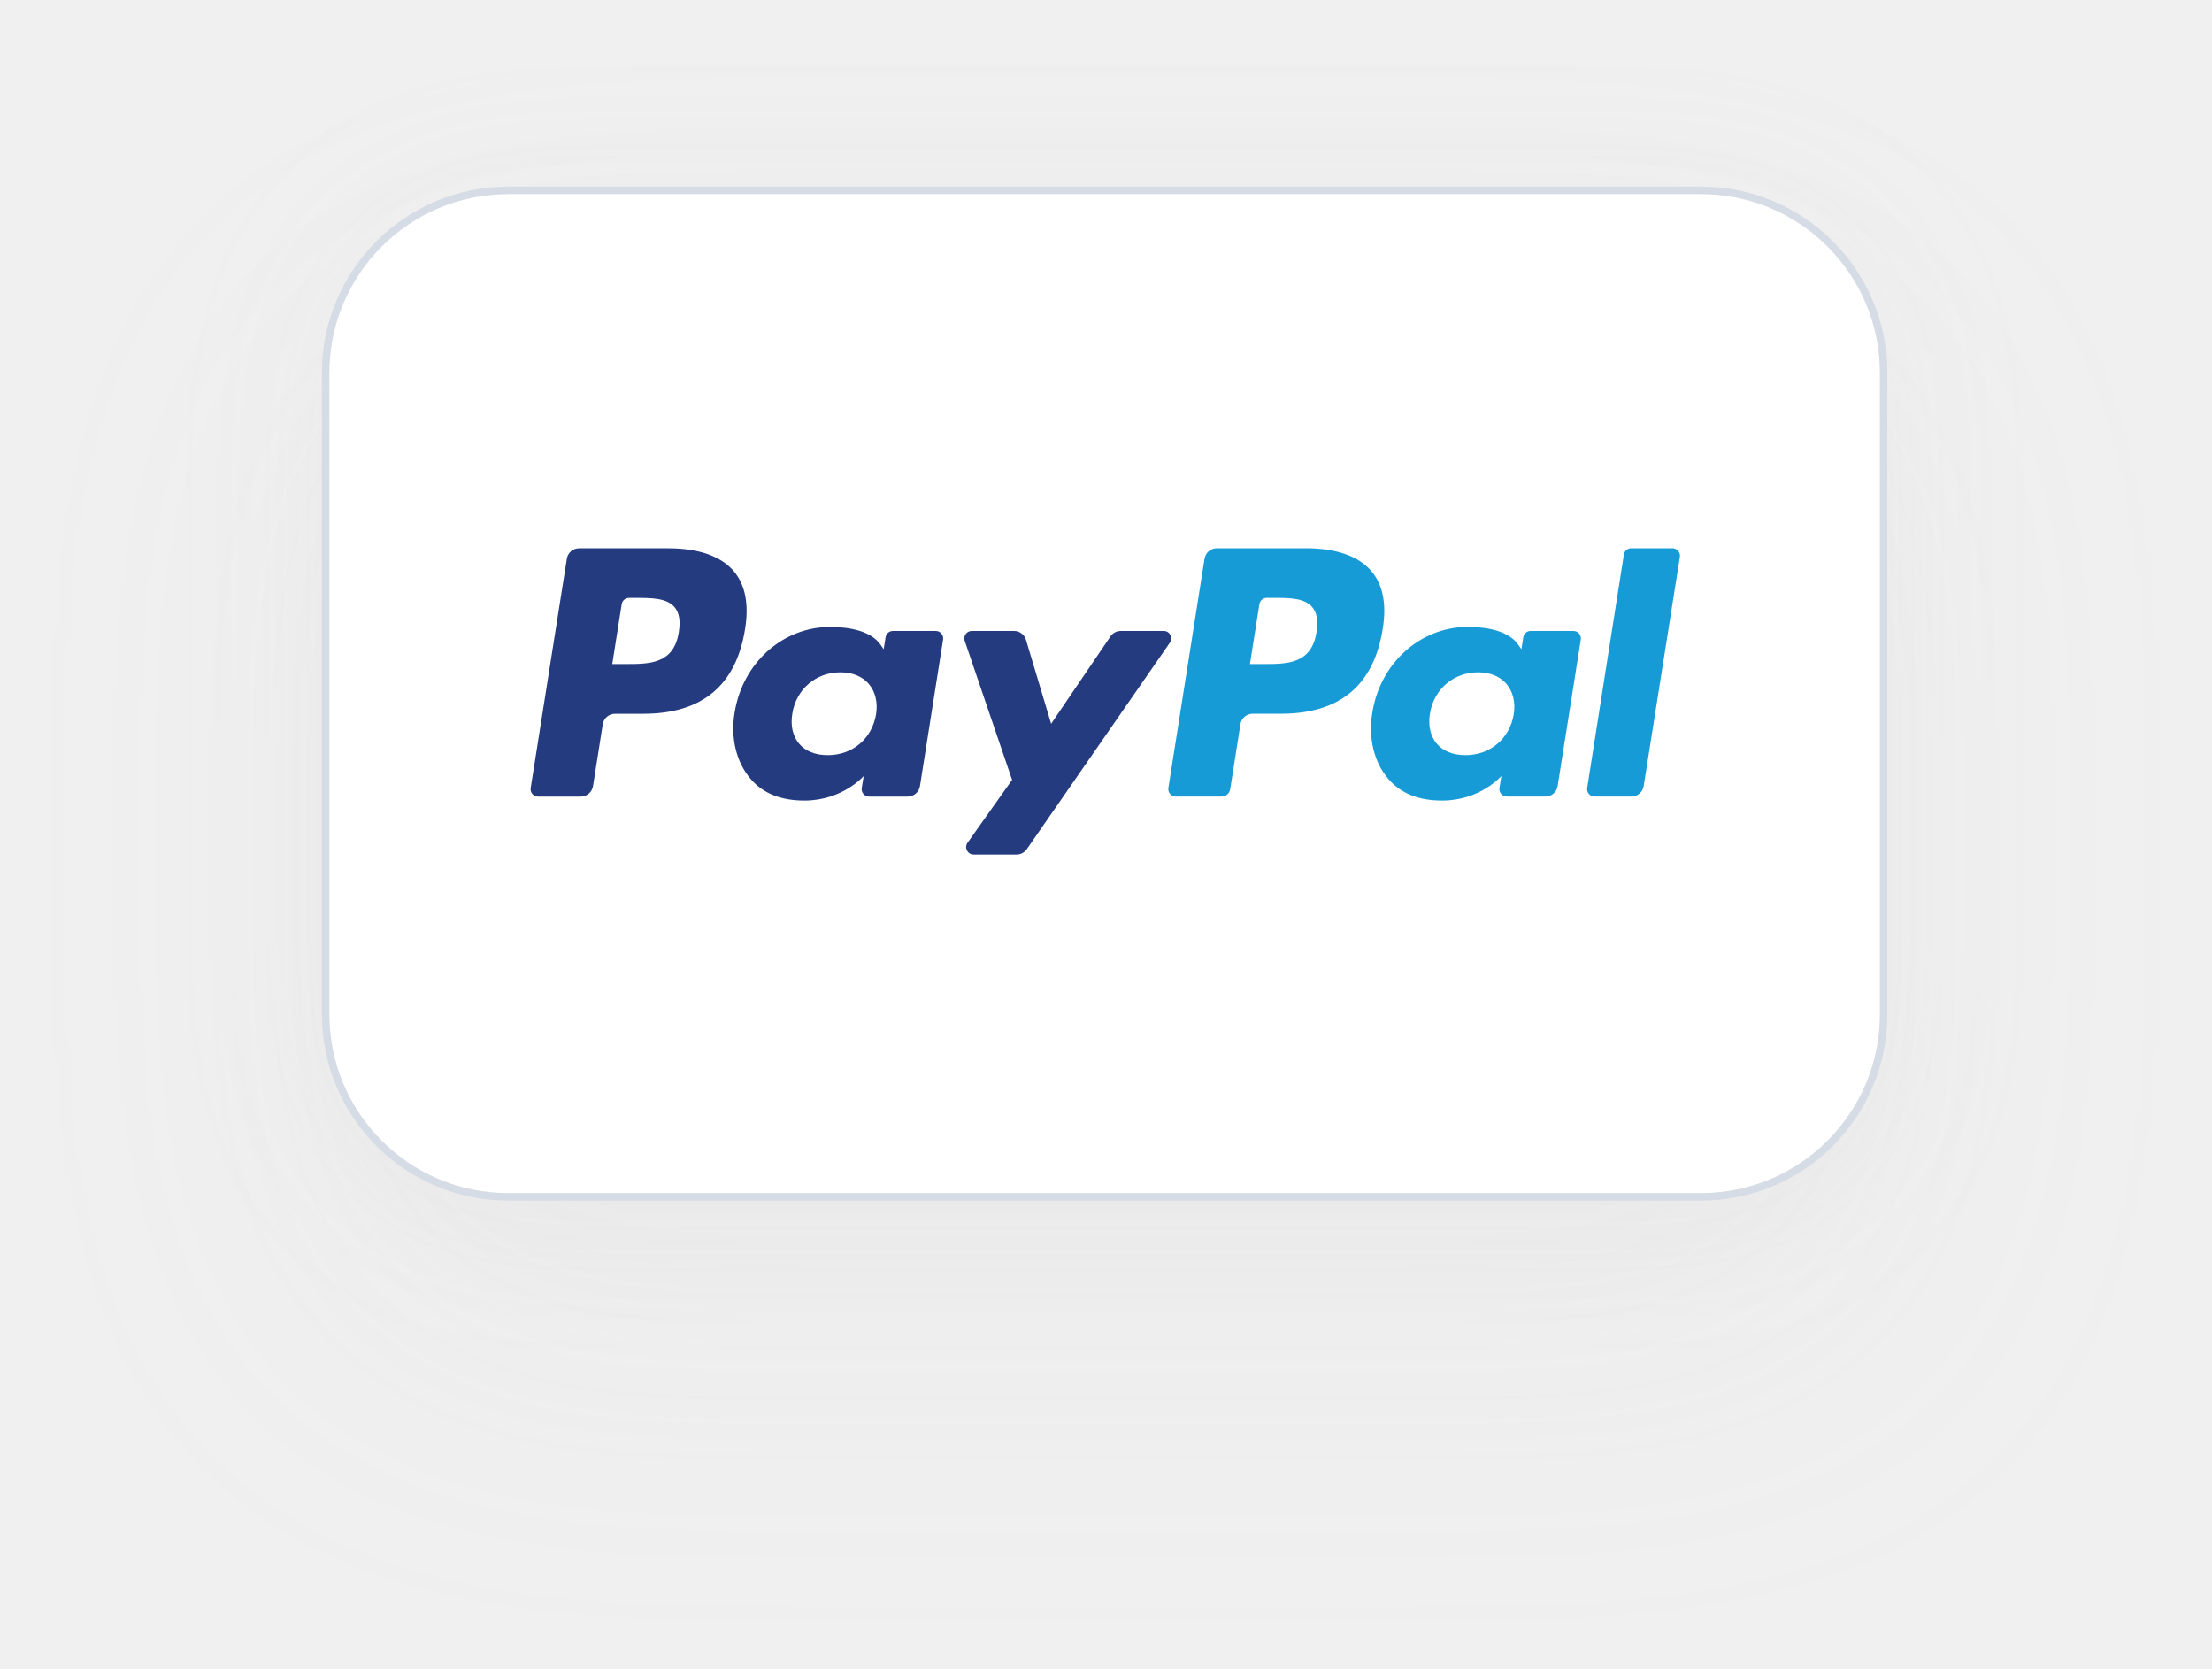
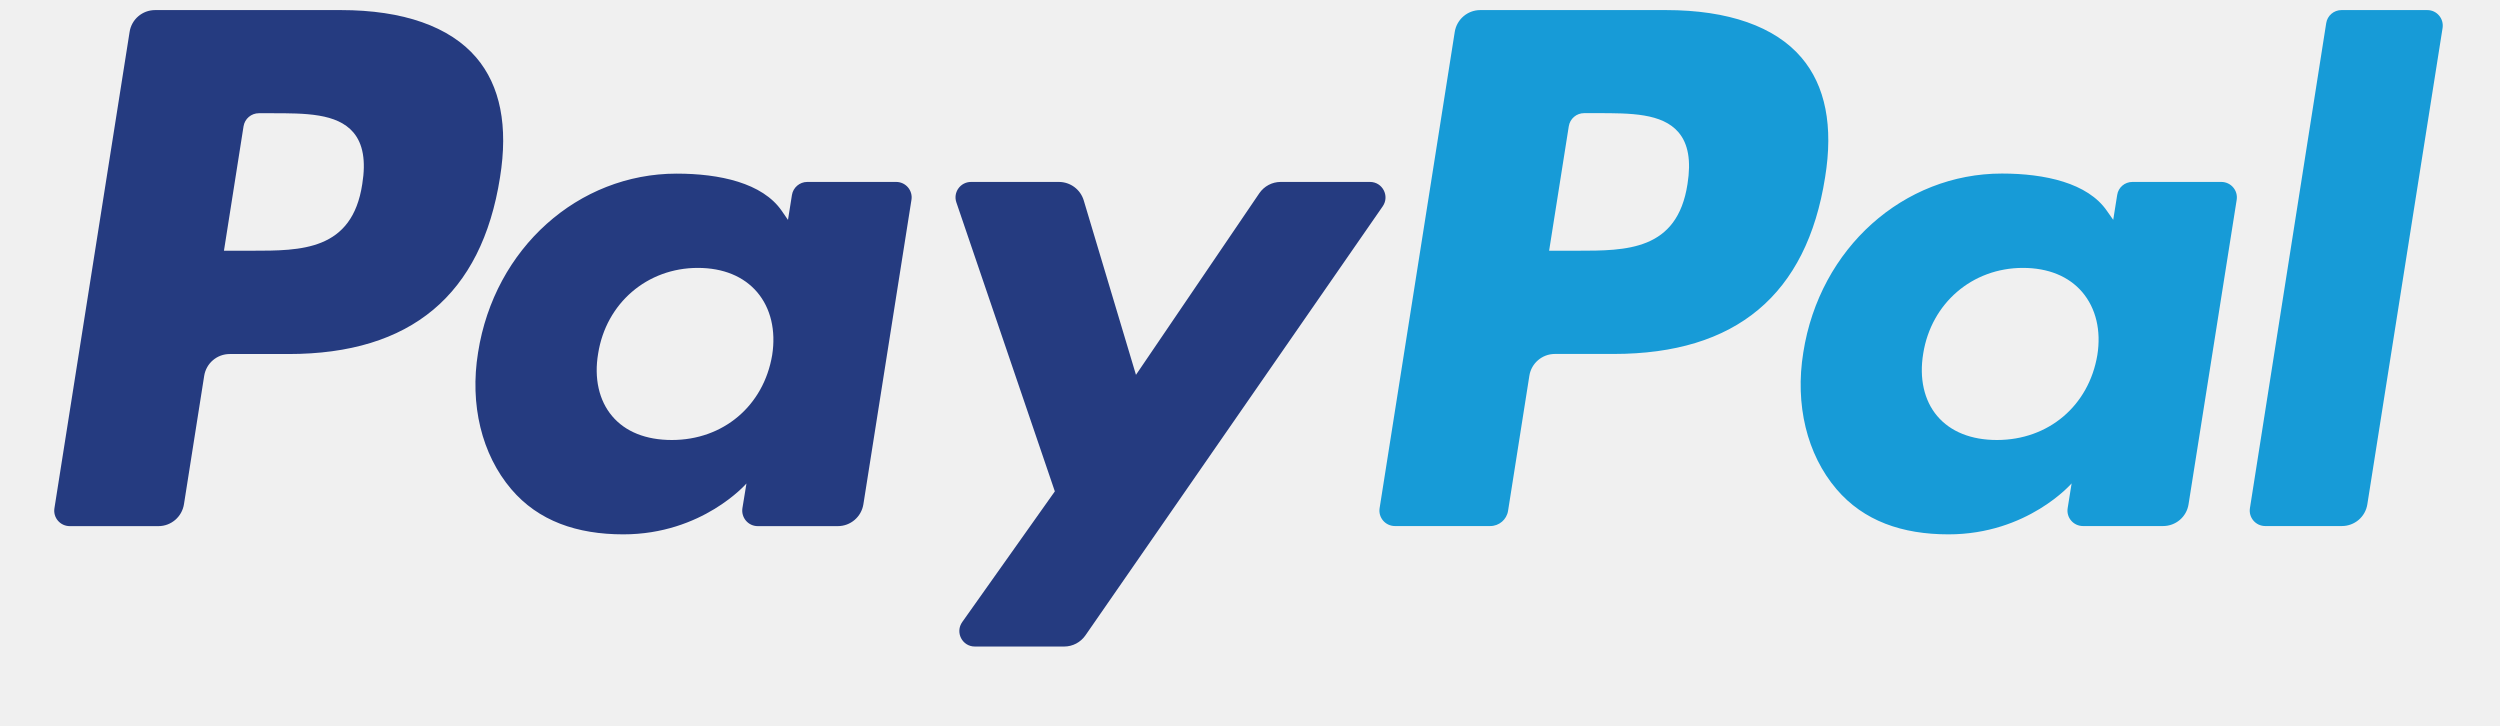
- <svg xmlns="http://www.w3.org/2000/svg" width="57" height="43" viewBox="0 0 57 43" fill="none">
-   <g filter="url(#filter0_dd_0_91)">
-     <rect x="8.486" y="5" width="39.957" height="25.741" rx="4.61" fill="white" />
-     <rect x="8.39" y="4.904" width="40.149" height="25.933" rx="4.706" stroke="#D6DCE5" stroke-width="0.192" />
-     <path fill-rule="evenodd" clip-rule="evenodd" d="M17.227 14.126H14.923C14.765 14.126 14.631 14.24 14.607 14.396L13.675 20.302C13.656 20.419 13.747 20.524 13.865 20.524H14.965C15.122 20.524 15.257 20.409 15.281 20.253L15.532 18.66C15.557 18.504 15.691 18.39 15.848 18.39H16.578C18.095 18.39 18.971 17.656 19.2 16.201C19.303 15.564 19.204 15.064 18.906 14.713C18.578 14.329 17.998 14.126 17.227 14.126ZM17.492 16.283C17.366 17.109 16.735 17.109 16.124 17.109H15.777L16.02 15.566C16.035 15.472 16.116 15.404 16.21 15.404H16.369C16.785 15.404 17.178 15.404 17.381 15.641C17.502 15.782 17.539 15.992 17.492 16.283ZM24.113 16.256H23.01C22.916 16.256 22.834 16.325 22.82 16.418L22.771 16.727L22.694 16.615C22.455 16.268 21.923 16.153 21.391 16.153C20.172 16.153 19.131 17.076 18.928 18.371C18.823 19.017 18.973 19.634 19.339 20.065C19.675 20.461 20.156 20.626 20.729 20.626C21.711 20.626 22.256 19.995 22.256 19.995L22.206 20.301C22.188 20.419 22.278 20.524 22.395 20.524H23.389C23.547 20.524 23.681 20.409 23.706 20.253L24.302 16.478C24.321 16.362 24.231 16.256 24.113 16.256ZM22.575 18.403C22.469 19.033 21.968 19.456 21.331 19.456C21.01 19.456 20.754 19.354 20.59 19.159C20.427 18.966 20.365 18.69 20.417 18.384C20.516 17.759 21.025 17.322 21.653 17.322C21.966 17.322 22.221 17.426 22.389 17.623C22.557 17.821 22.623 18.098 22.575 18.403ZM28.88 16.256H29.988C30.143 16.256 30.234 16.43 30.146 16.558L26.459 21.879C26.399 21.965 26.301 22.017 26.196 22.017H25.088C24.933 22.017 24.841 21.841 24.932 21.713L26.08 20.093L24.859 16.51C24.817 16.386 24.909 16.256 25.041 16.256H26.13C26.272 16.256 26.397 16.349 26.438 16.485L27.086 18.648L28.615 16.397C28.674 16.309 28.774 16.256 28.88 16.256Z" fill="#253B80" />
-     <path fill-rule="evenodd" clip-rule="evenodd" d="M40.899 20.302L41.845 14.287C41.859 14.194 41.94 14.125 42.034 14.125H43.099C43.216 14.125 43.306 14.23 43.288 14.347L42.355 20.253C42.331 20.409 42.197 20.523 42.039 20.523H41.089C40.971 20.523 40.881 20.418 40.899 20.302ZM33.659 14.125H31.355C31.198 14.125 31.064 14.239 31.039 14.395L30.107 20.302C30.089 20.418 30.179 20.523 30.297 20.523H31.479C31.589 20.523 31.683 20.443 31.7 20.334L31.964 18.66C31.988 18.504 32.123 18.389 32.28 18.389H33.009C34.527 18.389 35.402 17.655 35.631 16.2C35.735 15.564 35.636 15.063 35.337 14.713C35.01 14.329 34.43 14.125 33.659 14.125ZM33.925 16.282C33.799 17.109 33.167 17.109 32.556 17.109H32.209L32.453 15.565C32.468 15.472 32.548 15.403 32.643 15.403H32.802C33.218 15.403 33.61 15.403 33.813 15.64C33.934 15.782 33.971 15.992 33.925 16.282ZM40.544 16.256H39.442C39.347 16.256 39.267 16.325 39.253 16.418L39.204 16.726L39.126 16.614C38.888 16.268 38.355 16.152 37.824 16.152C36.605 16.152 35.564 17.075 35.361 18.37C35.256 19.016 35.405 19.634 35.772 20.065C36.109 20.461 36.589 20.626 37.161 20.626C38.144 20.626 38.688 19.994 38.688 19.994L38.639 20.301C38.62 20.418 38.711 20.523 38.829 20.523H39.822C39.98 20.523 40.114 20.409 40.138 20.253L40.735 16.477C40.753 16.361 40.663 16.256 40.544 16.256ZM39.007 18.403C38.901 19.033 38.4 19.456 37.762 19.456C37.443 19.456 37.186 19.353 37.021 19.158C36.858 18.965 36.797 18.69 36.848 18.383C36.948 17.759 37.456 17.322 38.084 17.322C38.398 17.322 38.652 17.426 38.82 17.622C38.989 17.821 39.056 18.097 39.007 18.403Z" fill="#179BD7" />
-   </g>
-   <defs>
-     <filter id="filter0_dd_0_91" x="0.61" y="0.966" width="55.709" height="41.494" filterUnits="userSpaceOnUse" color-interpolation-filters="sRGB">
-       <feFlood flood-opacity="0" result="BackgroundImageFix" />
-       <feColorMatrix in="SourceAlpha" type="matrix" values="0 0 0 0 0 0 0 0 0 0 0 0 0 0 0 0 0 0 127 0" result="hardAlpha" />
-       <feOffset dy="0.384" />
-       <feGaussianBlur stdDeviation="1.921" />
-       <feColorMatrix type="matrix" values="0 0 0 0 0.718 0 0 0 0 0.718 0 0 0 0 0.718 0 0 0 0.08 0" />
-       <feBlend mode="normal" in2="BackgroundImageFix" result="effect1_dropShadow_0_91" />
-       <feColorMatrix in="SourceAlpha" type="matrix" values="0 0 0 0 0 0 0 0 0 0 0 0 0 0 0 0 0 0 127 0" result="hardAlpha" />
-       <feOffset dy="3.842" />
-       <feGaussianBlur stdDeviation="3.842" />
-       <feColorMatrix type="matrix" values="0 0 0 0 0.718 0 0 0 0 0.718 0 0 0 0 0.718 0 0 0 0.08 0" />
-       <feBlend mode="normal" in2="effect1_dropShadow_0_91" result="effect2_dropShadow_0_91" />
-       <feBlend mode="normal" in="SourceGraphic" in2="effect2_dropShadow_0_91" result="shape" />
-     </filter>
-   </defs>
+ <svg xmlns="http://www.w3.org/2000/svg" width="31" height="9" viewBox="0 0 31 9" fill="none">
+   <path fill-rule="evenodd" clip-rule="evenodd" d="M4.227 0.125H1.923C1.765 0.125 1.631 0.24 1.607 0.396L0.675 6.302C0.656 6.419 0.747 6.524 0.865 6.524H1.965C2.122 6.524 2.256 6.409 2.281 6.253L2.532 4.66C2.557 4.504 2.691 4.39 2.848 4.39H3.578C5.095 4.39 5.971 3.656 6.2 2.201C6.303 1.564 6.204 1.064 5.906 0.714C5.578 0.329 4.998 0.125 4.227 0.125ZM4.492 2.283C4.367 3.109 3.735 3.109 3.124 3.109H2.777L3.02 1.566C3.035 1.472 3.116 1.404 3.21 1.404H3.369C3.785 1.404 4.178 1.404 4.381 1.641C4.501 1.782 4.539 1.992 4.492 2.283ZM11.113 2.256H10.01C9.916 2.256 9.835 2.325 9.82 2.418L9.771 2.727L9.694 2.615C9.455 2.268 8.923 2.153 8.391 2.153C7.172 2.153 6.131 3.076 5.928 4.371C5.823 5.017 5.973 5.634 6.339 6.065C6.675 6.461 7.156 6.626 7.729 6.626C8.711 6.626 9.256 5.995 9.256 5.995L9.206 6.301C9.188 6.419 9.278 6.524 9.396 6.524H10.389C10.547 6.524 10.681 6.409 10.706 6.253L11.302 2.478C11.321 2.362 11.231 2.256 11.113 2.256ZM9.575 4.403C9.469 5.033 8.968 5.456 8.331 5.456C8.01 5.456 7.754 5.354 7.59 5.159C7.427 4.966 7.365 4.69 7.417 4.384C7.516 3.759 8.025 3.322 8.653 3.322C8.966 3.322 9.221 3.426 9.389 3.623C9.557 3.821 9.623 4.098 9.575 4.403ZM15.88 2.256H16.988C17.143 2.256 17.234 2.43 17.146 2.558L13.459 7.879C13.399 7.965 13.301 8.017 13.196 8.017H12.088C11.932 8.017 11.841 7.841 11.932 7.713L13.08 6.093L11.859 2.51C11.816 2.385 11.909 2.256 12.041 2.256H13.13C13.272 2.256 13.397 2.349 13.438 2.484L14.086 4.648L15.615 2.397C15.675 2.309 15.774 2.256 15.88 2.256Z" fill="#253B80" />
+   <path fill-rule="evenodd" clip-rule="evenodd" d="M27.899 6.302L28.845 0.287C28.859 0.194 28.94 0.125 29.034 0.125H30.099C30.216 0.125 30.306 0.23 30.288 0.347L29.355 6.253C29.331 6.409 29.197 6.523 29.039 6.523H28.089C27.971 6.523 27.881 6.418 27.899 6.302ZM20.659 0.125H18.355C18.198 0.125 18.064 0.24 18.039 0.395L17.107 6.302C17.089 6.418 17.179 6.523 17.297 6.523H18.479C18.589 6.523 18.683 6.443 18.7 6.334L18.964 4.66C18.988 4.504 19.123 4.389 19.28 4.389H20.009C21.527 4.389 22.402 3.655 22.631 2.2C22.735 1.564 22.636 1.063 22.337 0.713C22.01 0.329 21.43 0.125 20.659 0.125ZM20.925 2.282C20.799 3.109 20.167 3.109 19.556 3.109H19.209L19.453 1.565C19.468 1.472 19.548 1.403 19.643 1.403H19.802C20.218 1.403 20.61 1.403 20.813 1.64C20.934 1.782 20.971 1.992 20.925 2.282ZM27.544 2.256H26.442C26.347 2.256 26.267 2.324 26.253 2.418L26.204 2.726L26.126 2.615C25.888 2.268 25.355 2.152 24.824 2.152C23.605 2.152 22.564 3.075 22.361 4.37C22.256 5.016 22.405 5.634 22.772 6.065C23.109 6.461 23.589 6.626 24.161 6.626C25.143 6.626 25.688 5.994 25.688 5.994L25.639 6.301C25.62 6.418 25.711 6.523 25.829 6.523H26.822C26.98 6.523 27.114 6.409 27.138 6.253L27.735 2.477C27.753 2.361 27.663 2.256 27.544 2.256ZM26.007 4.403C25.901 5.033 25.4 5.456 24.762 5.456C24.442 5.456 24.186 5.353 24.021 5.158C23.858 4.965 23.797 4.69 23.848 4.383C23.948 3.759 24.456 3.322 25.084 3.322C25.398 3.322 25.652 3.426 25.82 3.622C25.989 3.821 26.056 4.097 26.007 4.403Z" fill="#179BD7" />
</svg>
